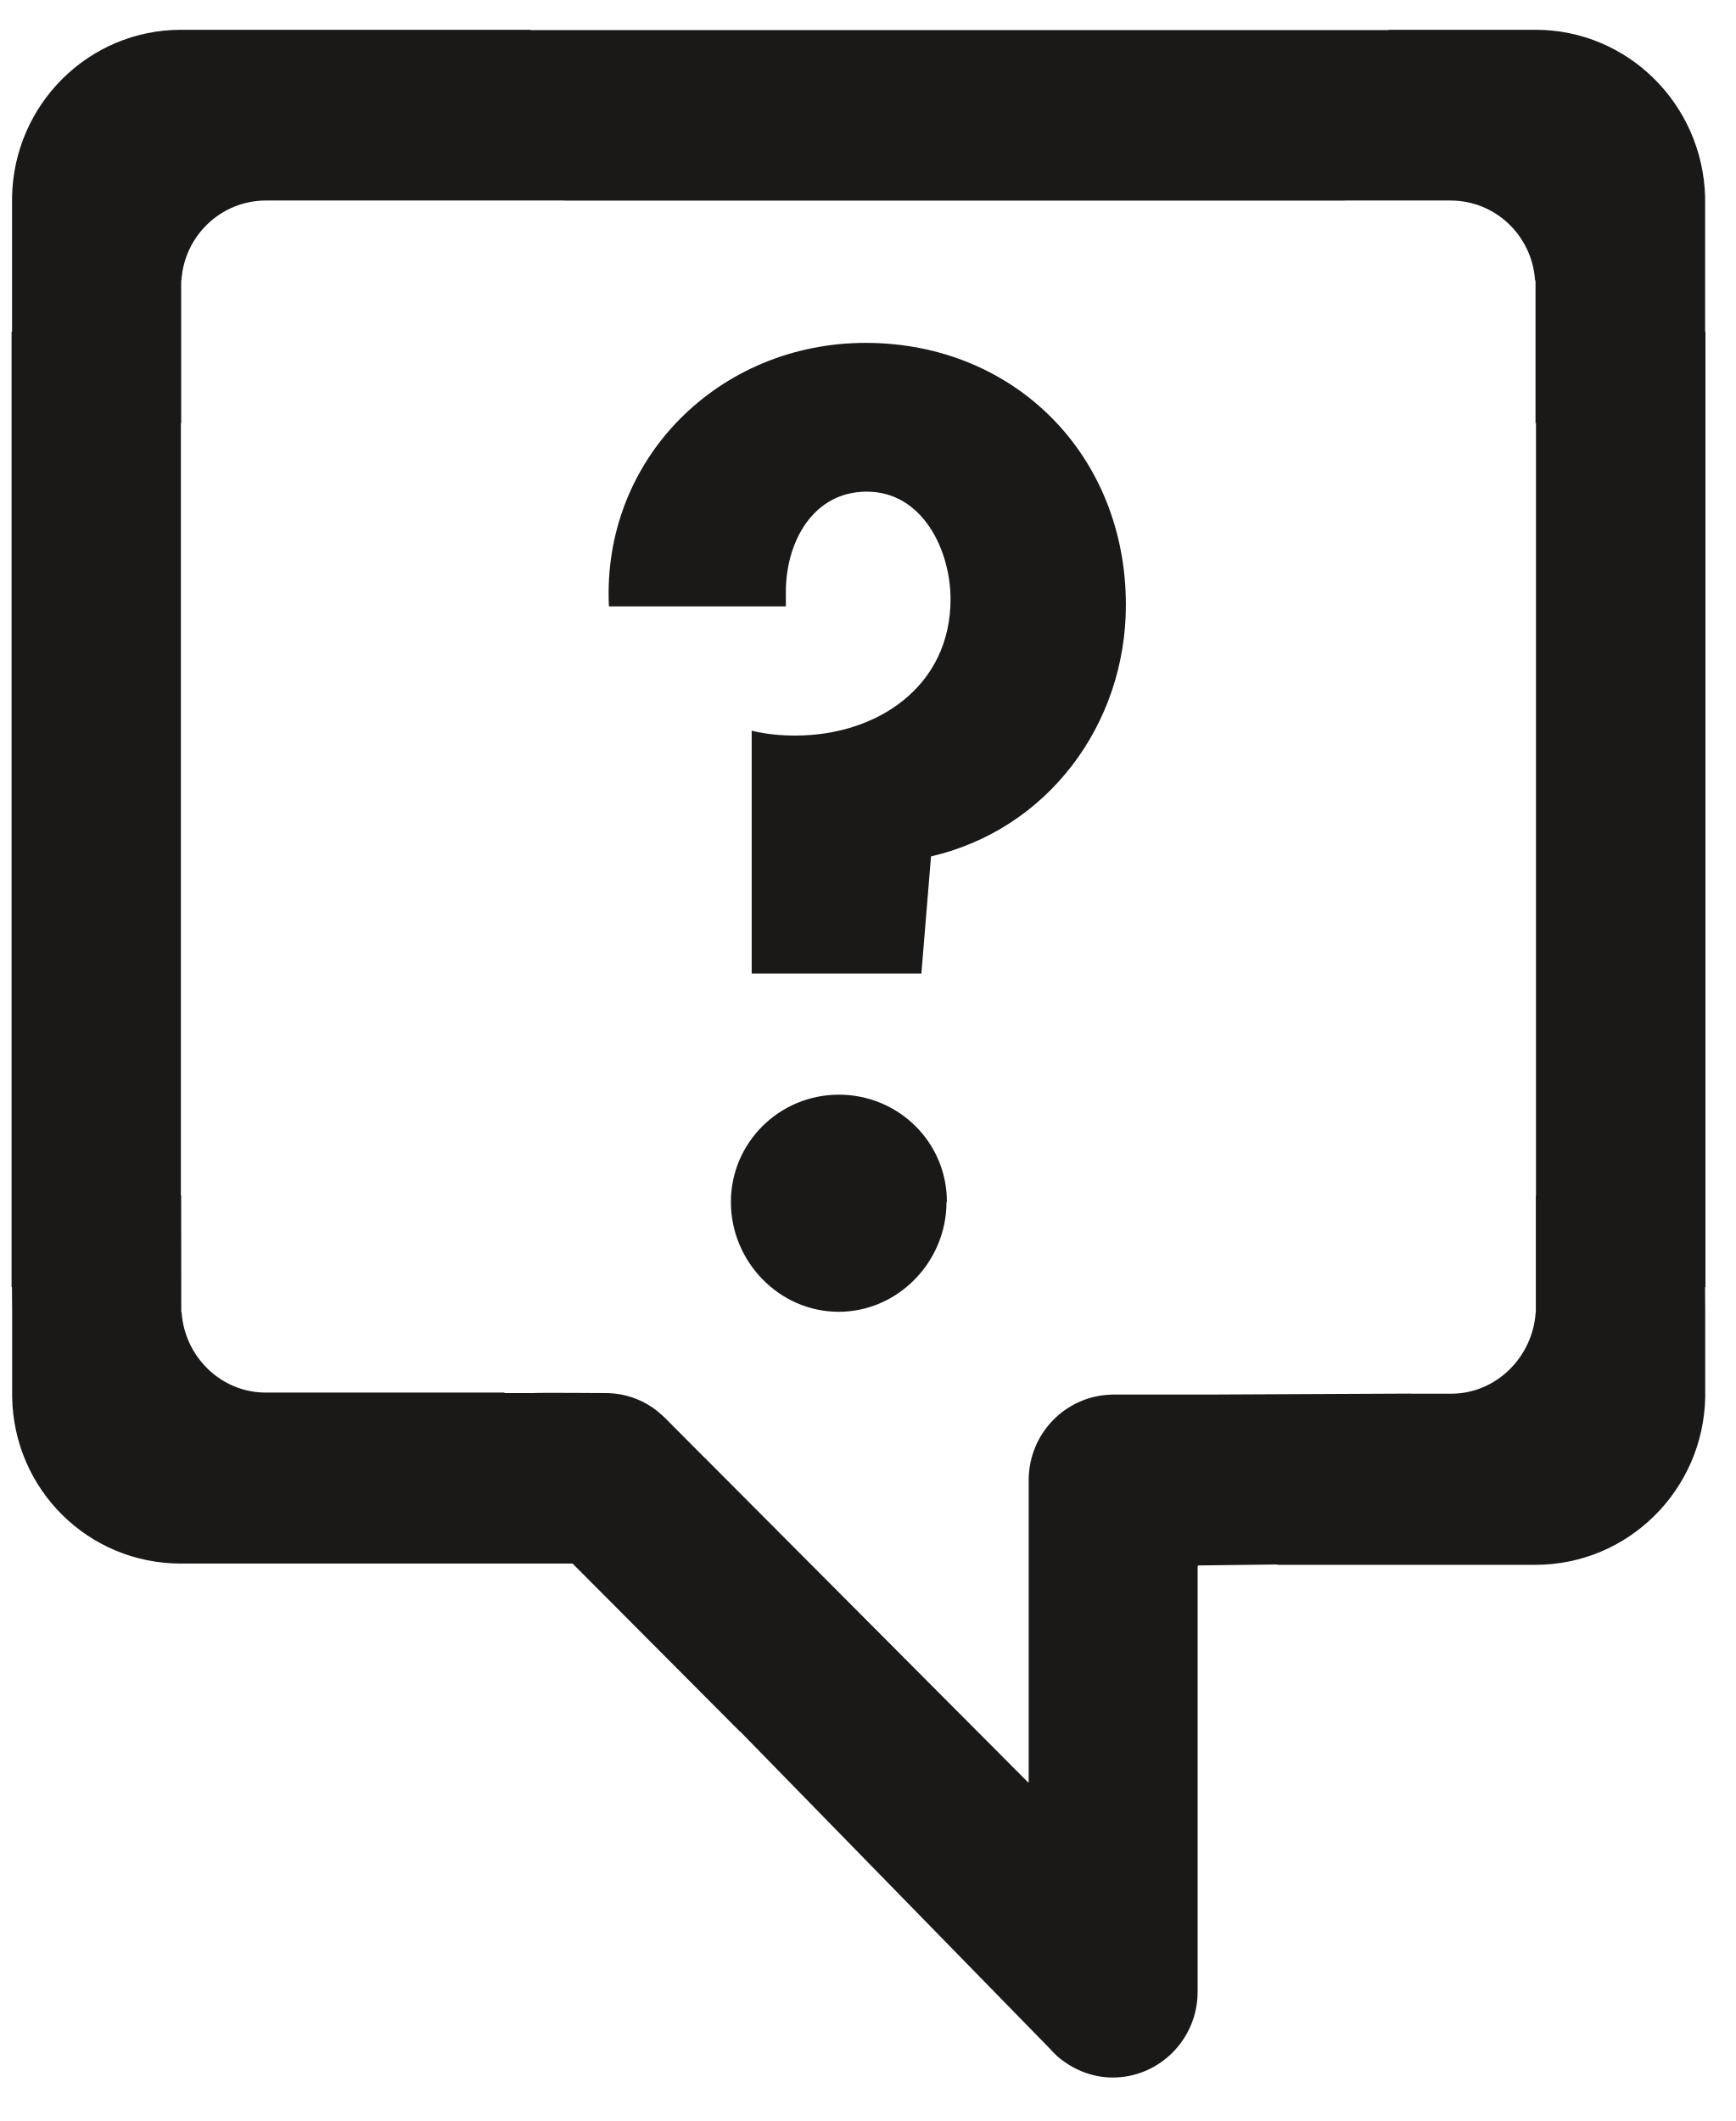
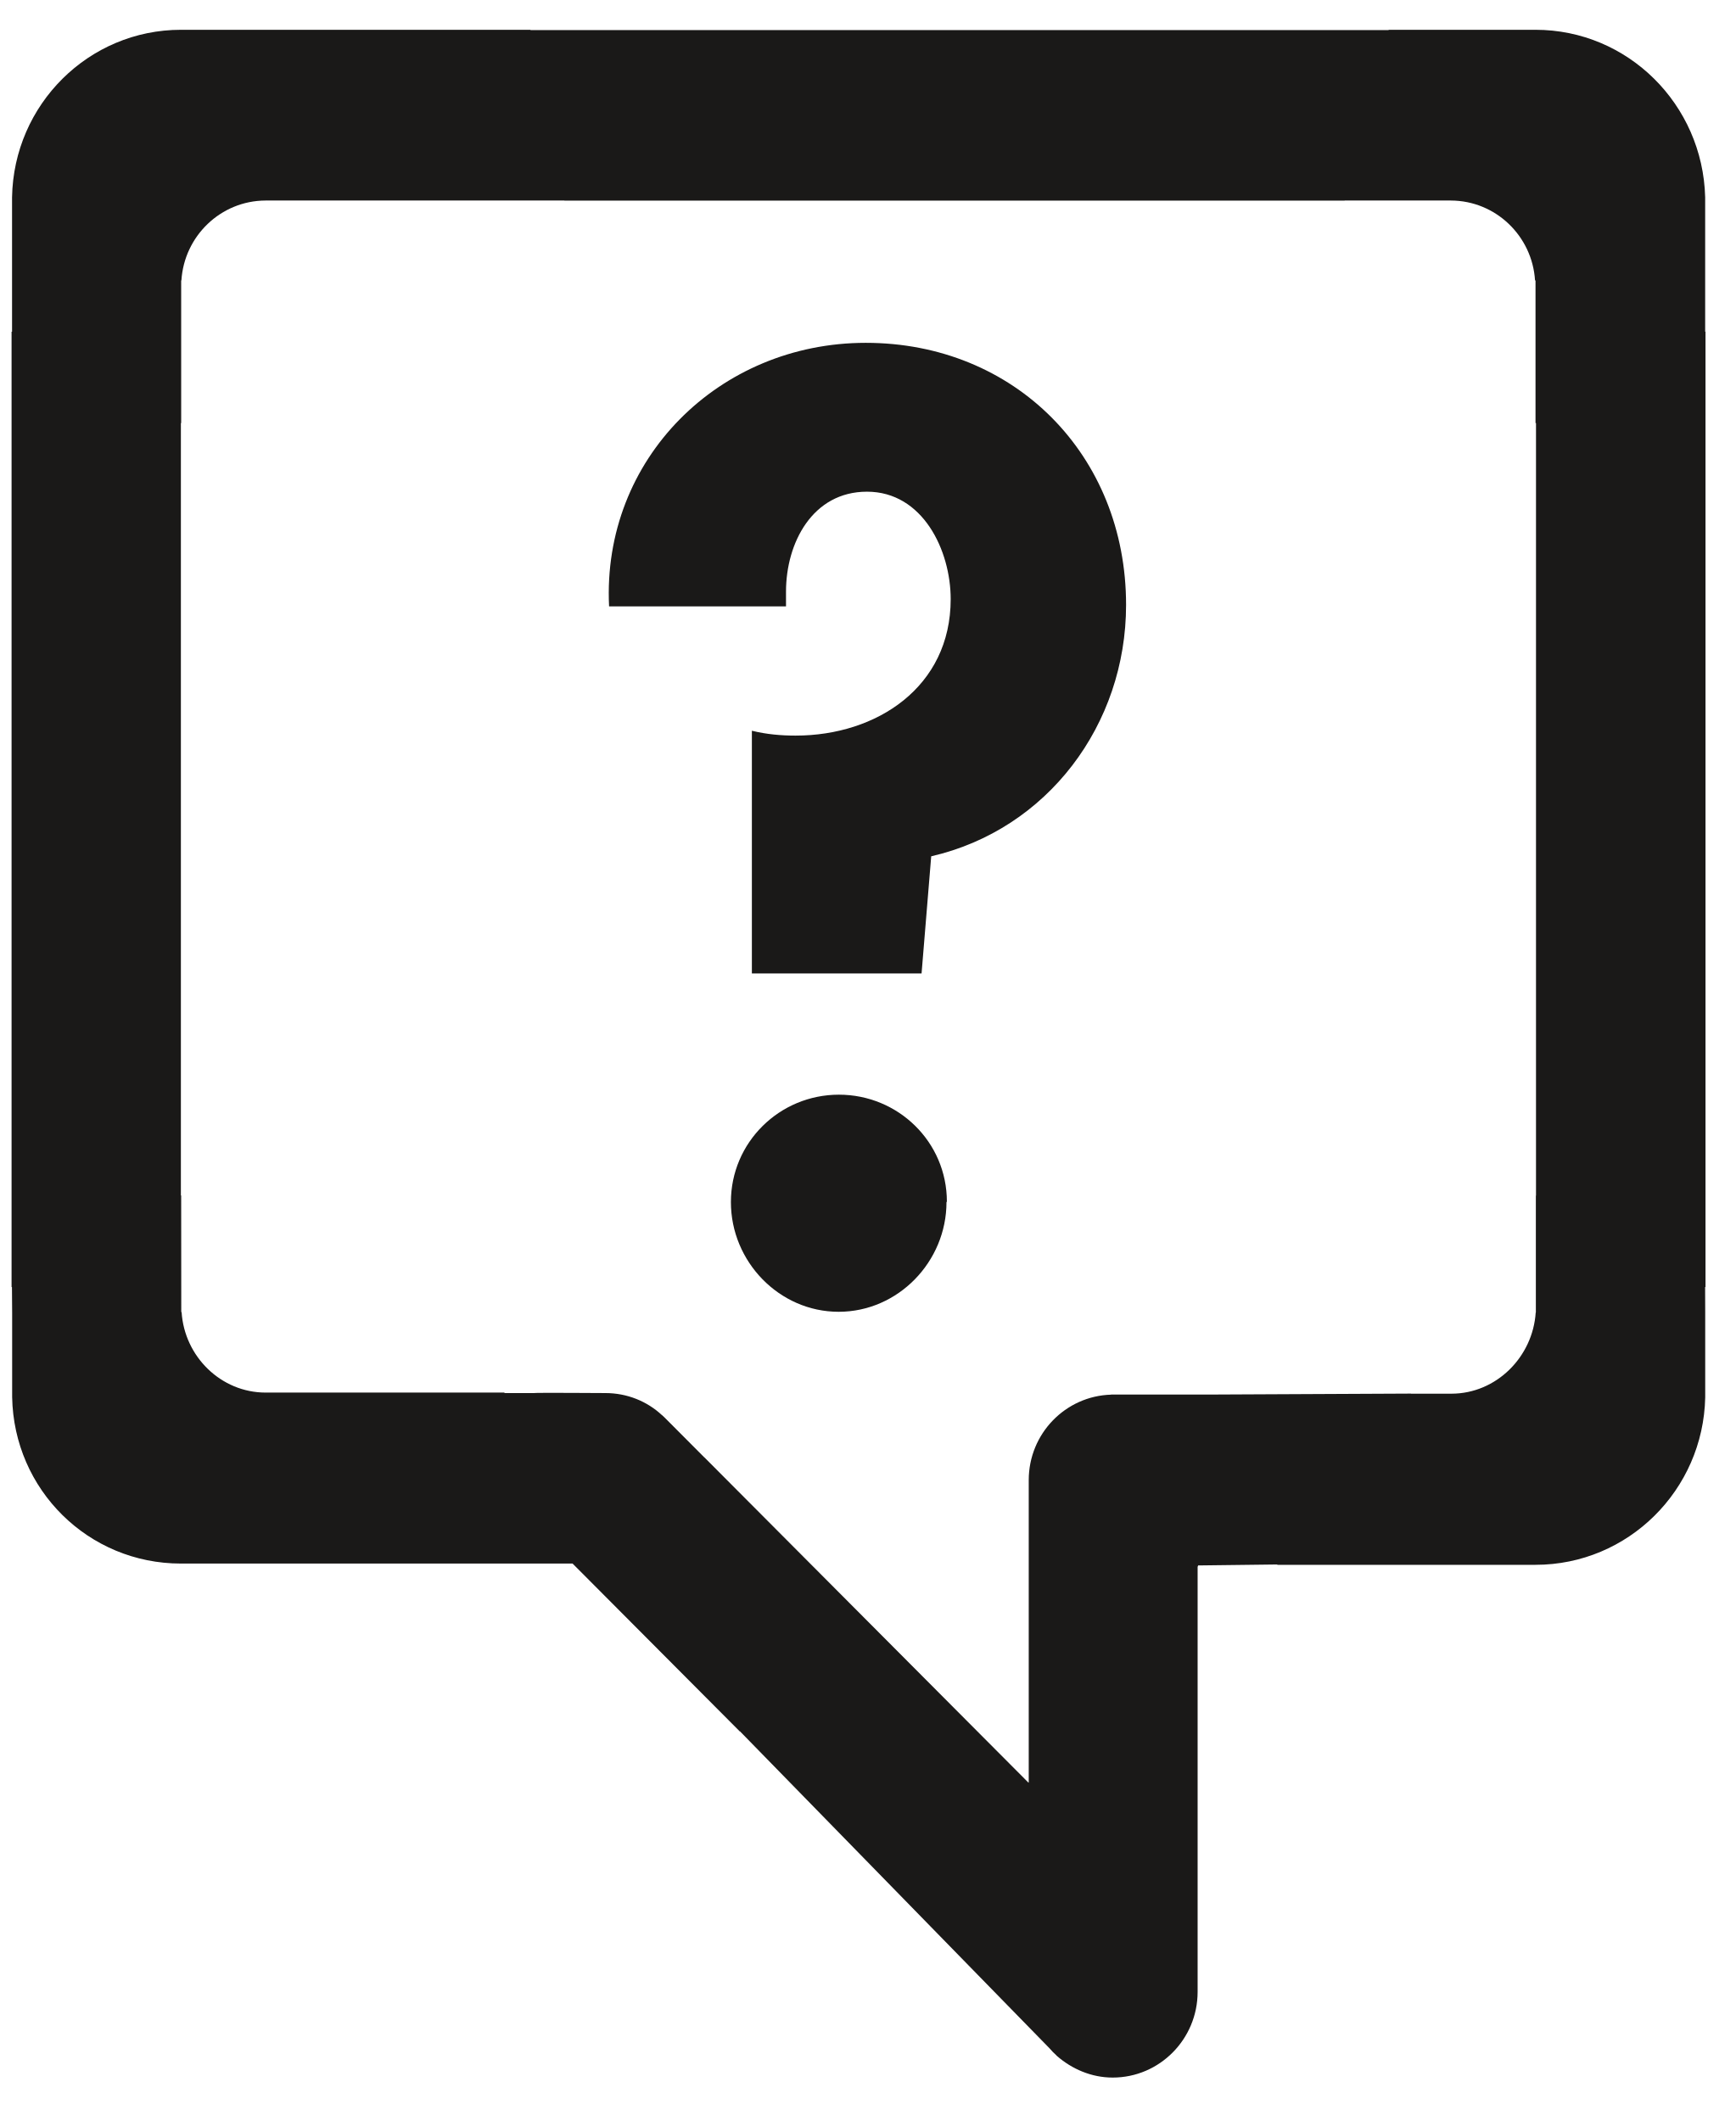
<svg xmlns="http://www.w3.org/2000/svg" width="36" height="44" viewBox="0 0 36 44">
-   <path d="M3.752 14.432V8.777h.006v-2.96h.005c.058-.92.815-1.653 1.744-1.657h6.2v.002h16.185V4.16h2.205c.93.004 1.686.737 1.744 1.657h.01v2.96h.01v17.026-1h-.004v2.425h-.003c-.06.92-.815 1.682-1.746 1.684h-.842v-.002l-4.18.02h-2.04v.002c-.947.028-1.708.81-1.708 1.773v6.267l-.005.01-6.724-6.75v.002l-.796-.8-.03-.03-.05-.047v.002c-.31-.29-.725-.46-1.178-.46-.034 0-1.45-.01-1.484 0h-.608v-.01H6.29h4.015H5.51c-.928 0-1.685-.75-1.743-1.67H3.76l-.002-2.42h-.006v1M.24 6.882V26.7h.008l.004.53v1.752c.034 1.924 1.582 3.454 3.5 3.454h6.475-4.602 6.252l3.47 3.484v-.006l6.425 6.58c.042.05.088.097.136.14l.016.017c.31.27.715.447 1.156.447.975 0 1.762-.8 1.762-1.777V32.5l.008-.01v-.015l1.646-.02v.007h5.355c1.92 0 3.48-1.55 3.52-3.473v-1.76l-.003-.53h.008V6.88h-.007V4.09C35.32 2.166 33.768.618 31.85.618h-3.046v.006h-17.8V.618h-7.25C1.84.618.284 2.166.25 4.092v2.79H.24m19.393 18.055c0 1.238-1.005 2.276-2.237 2.276-1.23 0-2.235-1.038-2.235-2.276 0-1.24 1.01-2.228 2.24-2.228 1.23 0 2.24.98 2.24 2.22m-4.043-9.77c.3.075.603.1.903.1 1.684 0 3.216-1.01 3.216-2.83 0-1.014-.58-2.23-1.736-2.23-1.13 0-1.68 1.063-1.68 2.074v.306h-3.67c-.15-3.06 2.285-5.466 5.323-5.466 3.09 0 5.4 2.327 5.4 5.436 0 2.486-1.63 4.66-4.042 5.217l-.2 2.43h-3.52V15.16" fill="#1A1918" fill-rule="evenodd" />
+   <path d="M3.752 14.432V8.777h.006v-2.96h.005c.058-.92.815-1.653 1.744-1.657h6.2v.002h16.185V4.16h2.205c.93.004 1.686.737 1.744 1.657h.01v2.96h.01v17.026-1h-.003v2.425h-.003c-.06.92-.815 1.682-1.746 1.684h-.842v-.002l-4.18.02h-2.04v.002c-.947.028-1.708.81-1.708 1.773v6.267l-.005.01-6.724-6.75v.002l-.797-.8-.03-.03-.05-.047v.002c-.31-.29-.725-.46-1.178-.46-.034 0-1.45-.01-1.484 0h-.607v-.01H6.29h4.015H5.51c-.928 0-1.685-.75-1.743-1.67H3.76l-.002-2.42h-.006v1M.24 6.88V26.7h.008l.004.53v1.752c.034 1.924 1.582 3.454 3.5 3.454h6.475-4.602 6.252l3.47 3.484v-.006l6.425 6.58c.042.05.088.097.136.14l.016.017c.31.27.715.448 1.156.448.975 0 1.762-.8 1.762-1.777V32.5l.008-.01v-.015l1.646-.02v.007h5.355c1.92 0 3.48-1.55 3.52-3.473v-1.76l-.002-.53h.008V6.88h-.007V4.09C35.32 2.166 33.767.618 31.85.618h-3.046v.006h-17.8V.618h-7.25C1.84.618.284 2.166.25 4.092v2.79H.24m19.393 18.055c0 1.238-1.005 2.276-2.237 2.276-1.23 0-2.235-1.038-2.235-2.276 0-1.24 1.01-2.228 2.24-2.228 1.23 0 2.24.98 2.24 2.22M15.6 15.16c.3.074.603.1.903.1 1.685 0 3.217-1.01 3.217-2.83 0-1.015-.58-2.23-1.736-2.23-1.13 0-1.68 1.062-1.68 2.073v.306h-3.67c-.15-3.06 2.286-5.467 5.324-5.467 3.09 0 5.4 2.327 5.4 5.436 0 2.485-1.63 4.66-4.042 5.216l-.2 2.43h-3.52V15.16" fill="#1A1918" fill-rule="evenodd" />
</svg>
